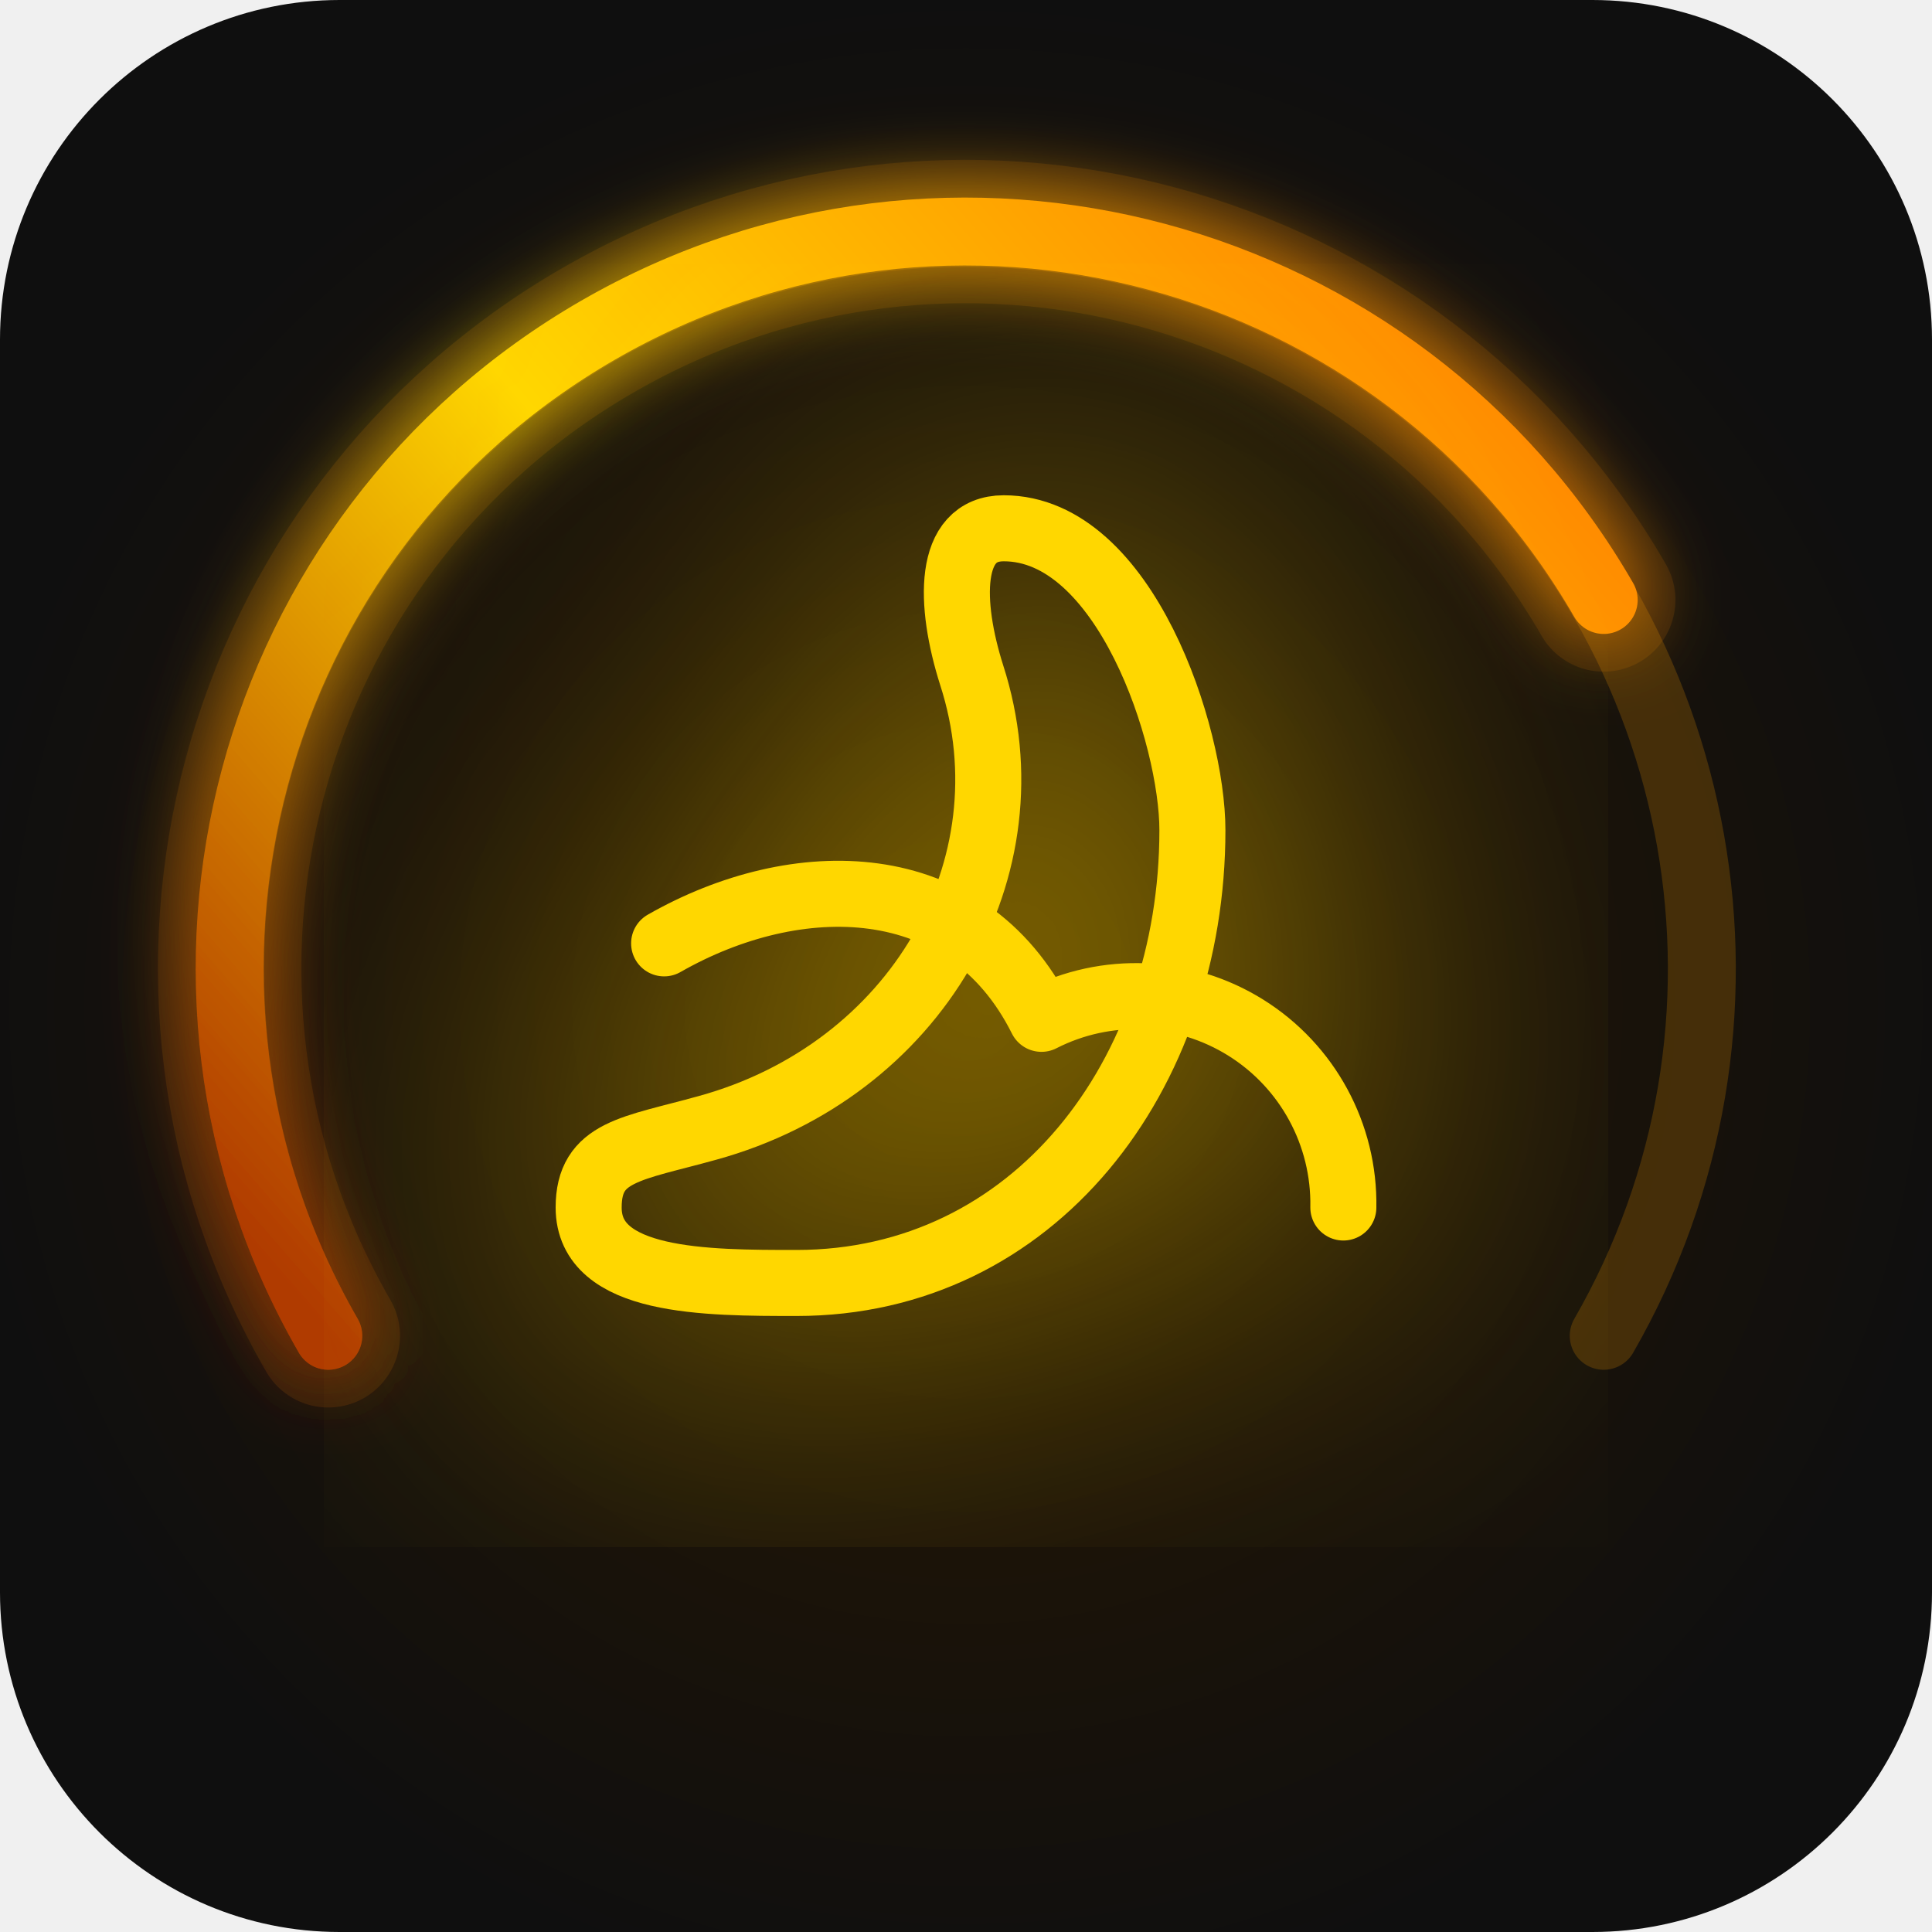
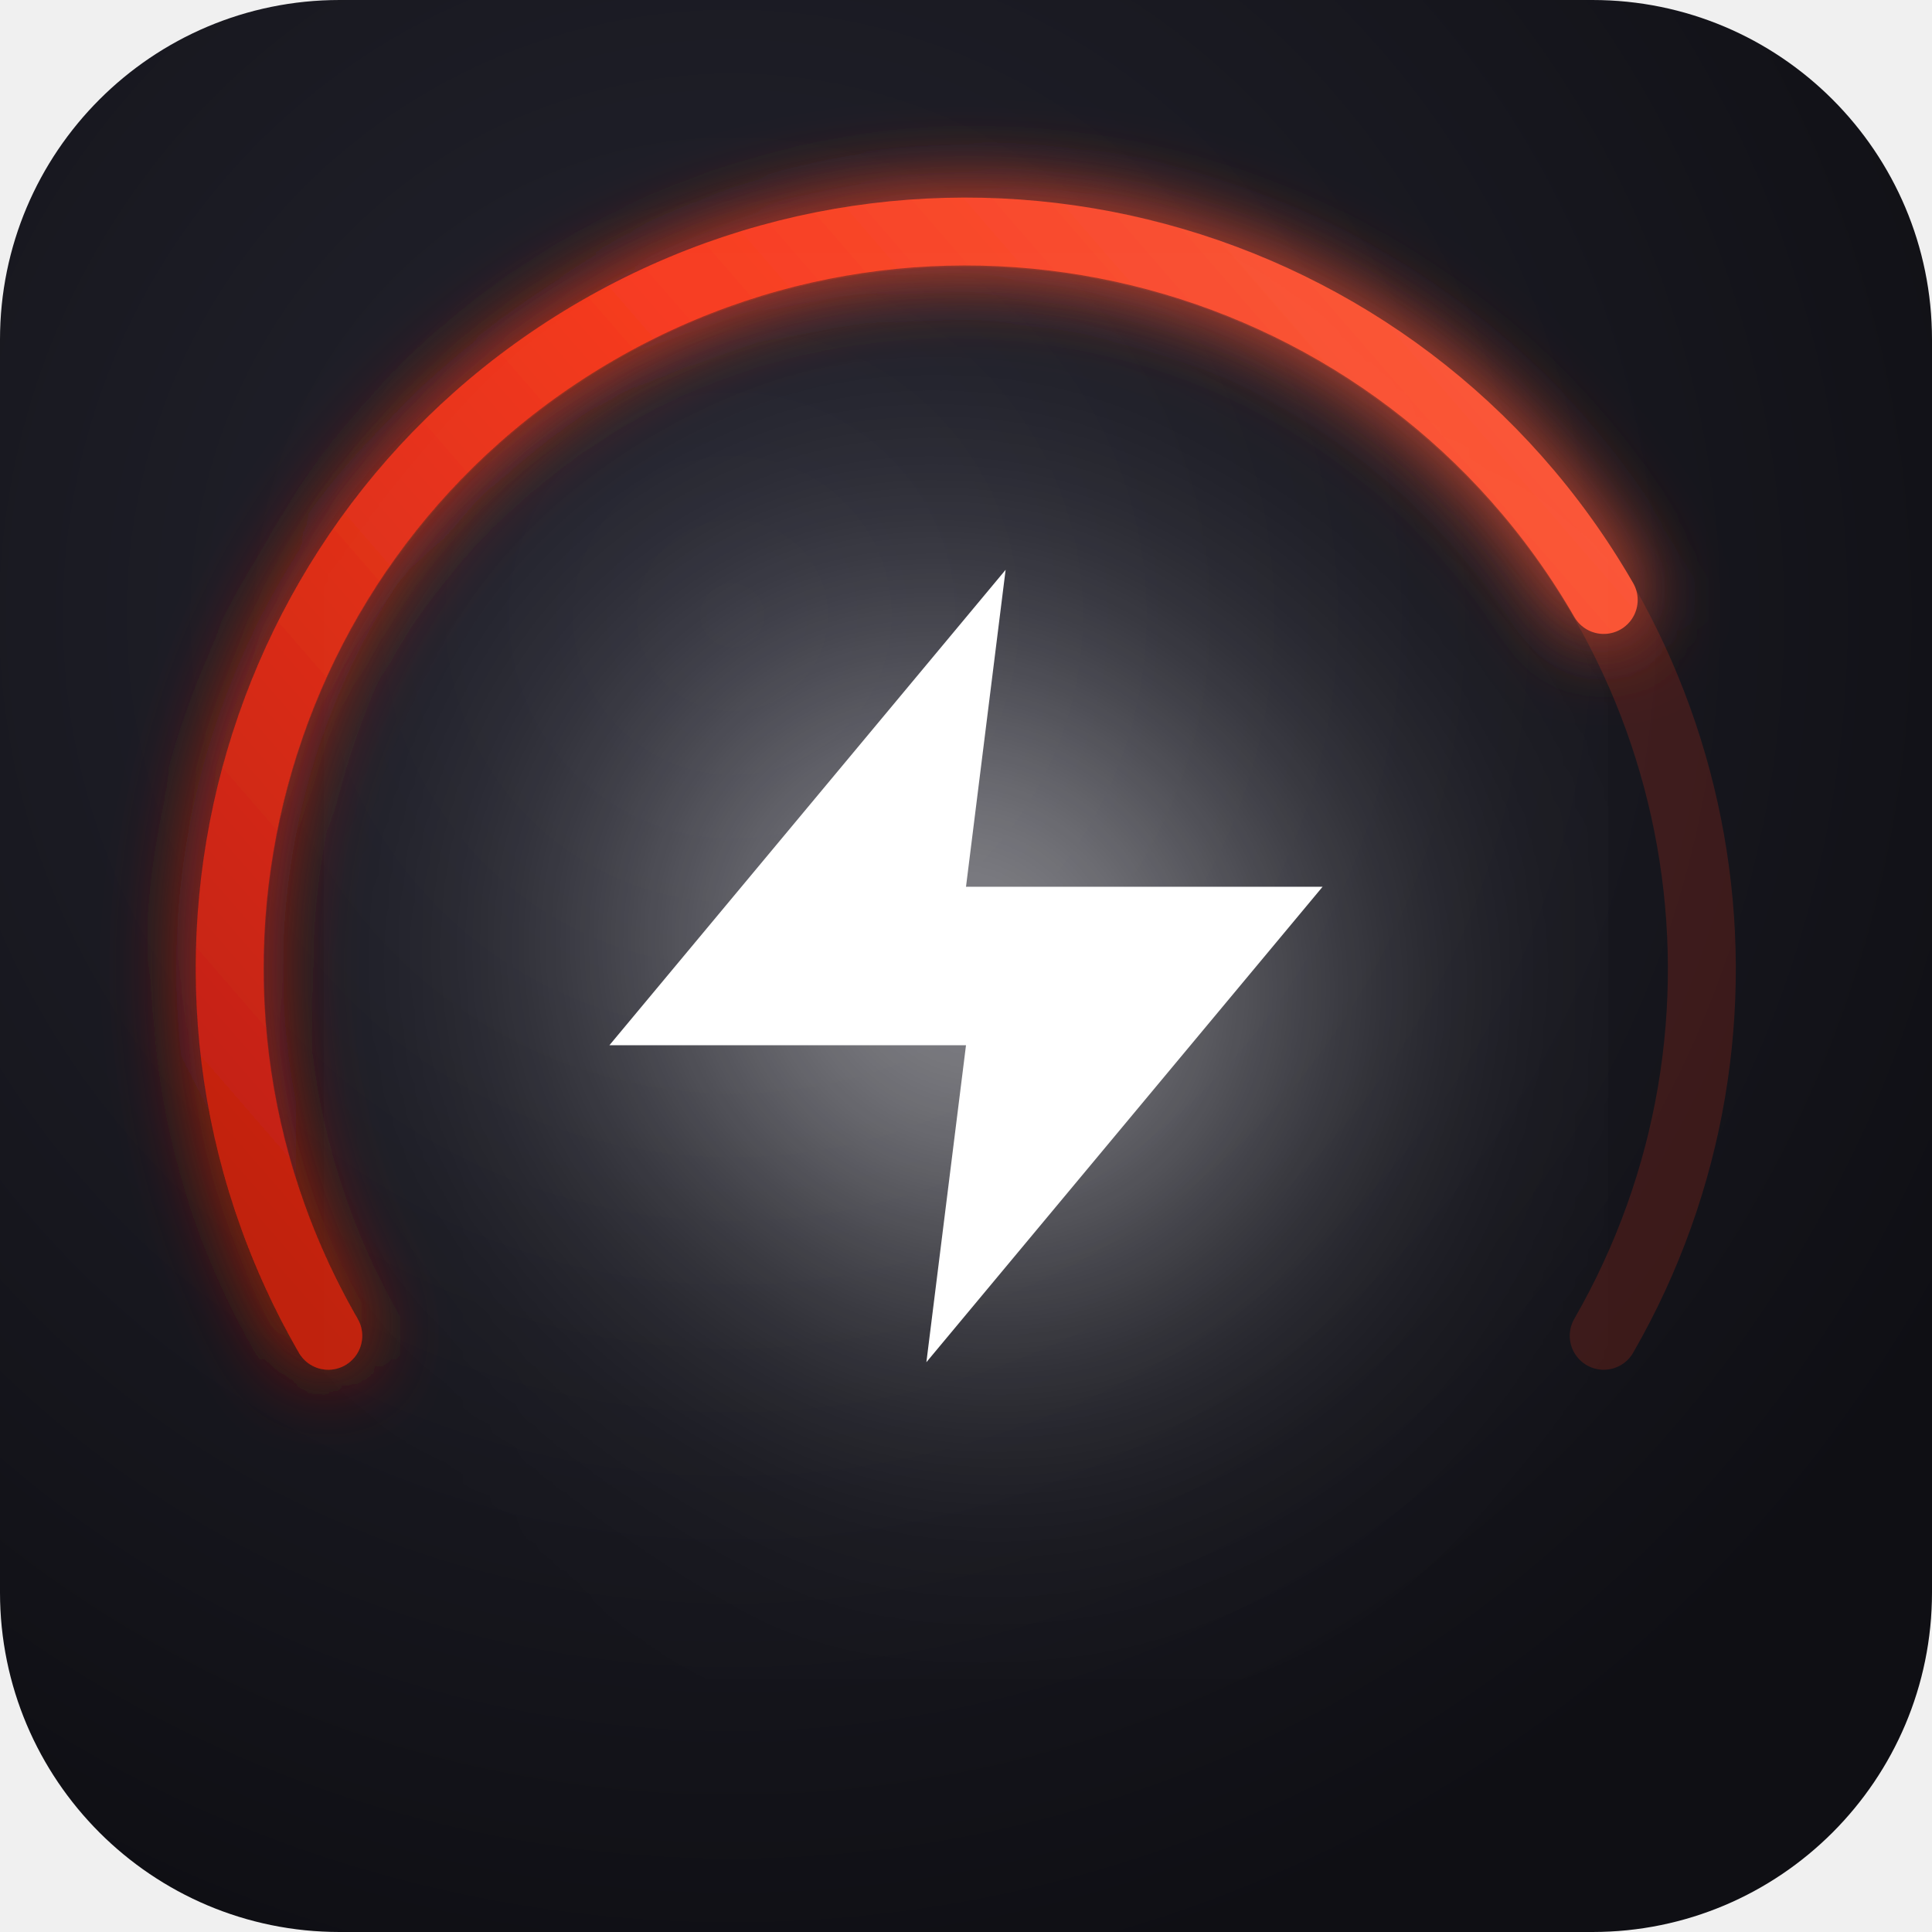
<svg xmlns="http://www.w3.org/2000/svg" viewBox="0 0 512 512">
  <defs>
-     <radialGradient id="bg" cx="50%" cy="52%" r="52%">
-       <stop offset="0%" stop-color="#2a1800" />
-       <stop offset="100%" stop-color="#0f0f0f" />
+     <radialGradient id="bg" cx="38%" cy="32%" r="72%">
+       <stop offset="0%" stop-color="#252530" />
+       <stop offset="100%" stop-color="#0f0f14" />
    </radialGradient>
    <linearGradient id="arc-grad" x1="87" y1="354" x2="425" y2="61" gradientUnits="userSpaceOnUse">
-       <stop offset="0%" stop-color="#B03A00" />
-       <stop offset="45%" stop-color="#FFD700" />
-       <stop offset="100%" stop-color="#FF7800" />
+       <stop offset="0%" stop-color="#c02010" />
+       <stop offset="55%" stop-color="#f73b20" />
+       <stop offset="100%" stop-color="#fb6040" />
    </linearGradient>
    <filter id="glow-arc" x="-30%" y="-30%" width="160%" height="160%">
      <feGaussianBlur in="SourceGraphic" stdDeviation="11" result="b" />
      <feMerge>
        <feMergeNode in="b" />
        <feMergeNode in="SourceGraphic" />
      </feMerge>
    </filter>
-     <filter id="glow-banana" x="-35%" y="-35%" width="170%" height="170%">
+     <filter id="glow-bolt" x="-40%" y="-40%" width="180%" height="180%">
      <feGaussianBlur in="SourceGraphic" stdDeviation="16" result="b" />
      <feMerge>
        <feMergeNode in="b" />
        <feMergeNode in="SourceGraphic" />
      </feMerge>
    </filter>
  </defs>
  <rect width="512" height="512" rx="90" fill="url(#bg)" />
-   <path d="M 87 354 A 195 195 0 1 1 425 354" fill="none" stroke="rgba(255,160,0,0.20)" stroke-width="18" stroke-linecap="round" />
-   <path d="M 87 354 A 195 195 0 1 1 425 159" fill="none" stroke="#FF8C00" stroke-width="38" stroke-linecap="round" opacity="0.12" />
+   <path d="M 87 354 A 195 195 0 1 1 425 354" fill="none" stroke="rgba(247,59,32,0.18)" stroke-width="18" stroke-linecap="round" />
  <path d="M 87 354 A 195 195 0 1 1 425 159" fill="none" stroke="url(#arc-grad)" stroke-width="18" stroke-linecap="round" filter="url(#glow-arc)" />
-   <g transform="translate(136,120) scale(10)" fill="none" stroke="#FFD700" stroke-width="1.75" stroke-linecap="round" stroke-linejoin="round" filter="url(#glow-banana)">
-     <path d="M4 13c3.5-2 8-2 10 2a5.5 5.5 0 0 1 8 5" />
-     <path d="M5.15 17.89c5.52-1.52 8.65-6.89 7-12C11.55 4 11.5 2 13 2c3.22 0 5 5.5 5 8 0 6.5-4.2 12-10.49 12C5.11 22 2 22 2 20c0-1.5 1.14-1.55 3.15-2.11Z" />
+   <g transform="translate(130,130) scale(10.5)" filter="url(#glow-bolt)">
+     <path d="M13 2L3 14h9l-1 8 10-12h-9l1-8z" fill="white" />
  </g>
</svg>
